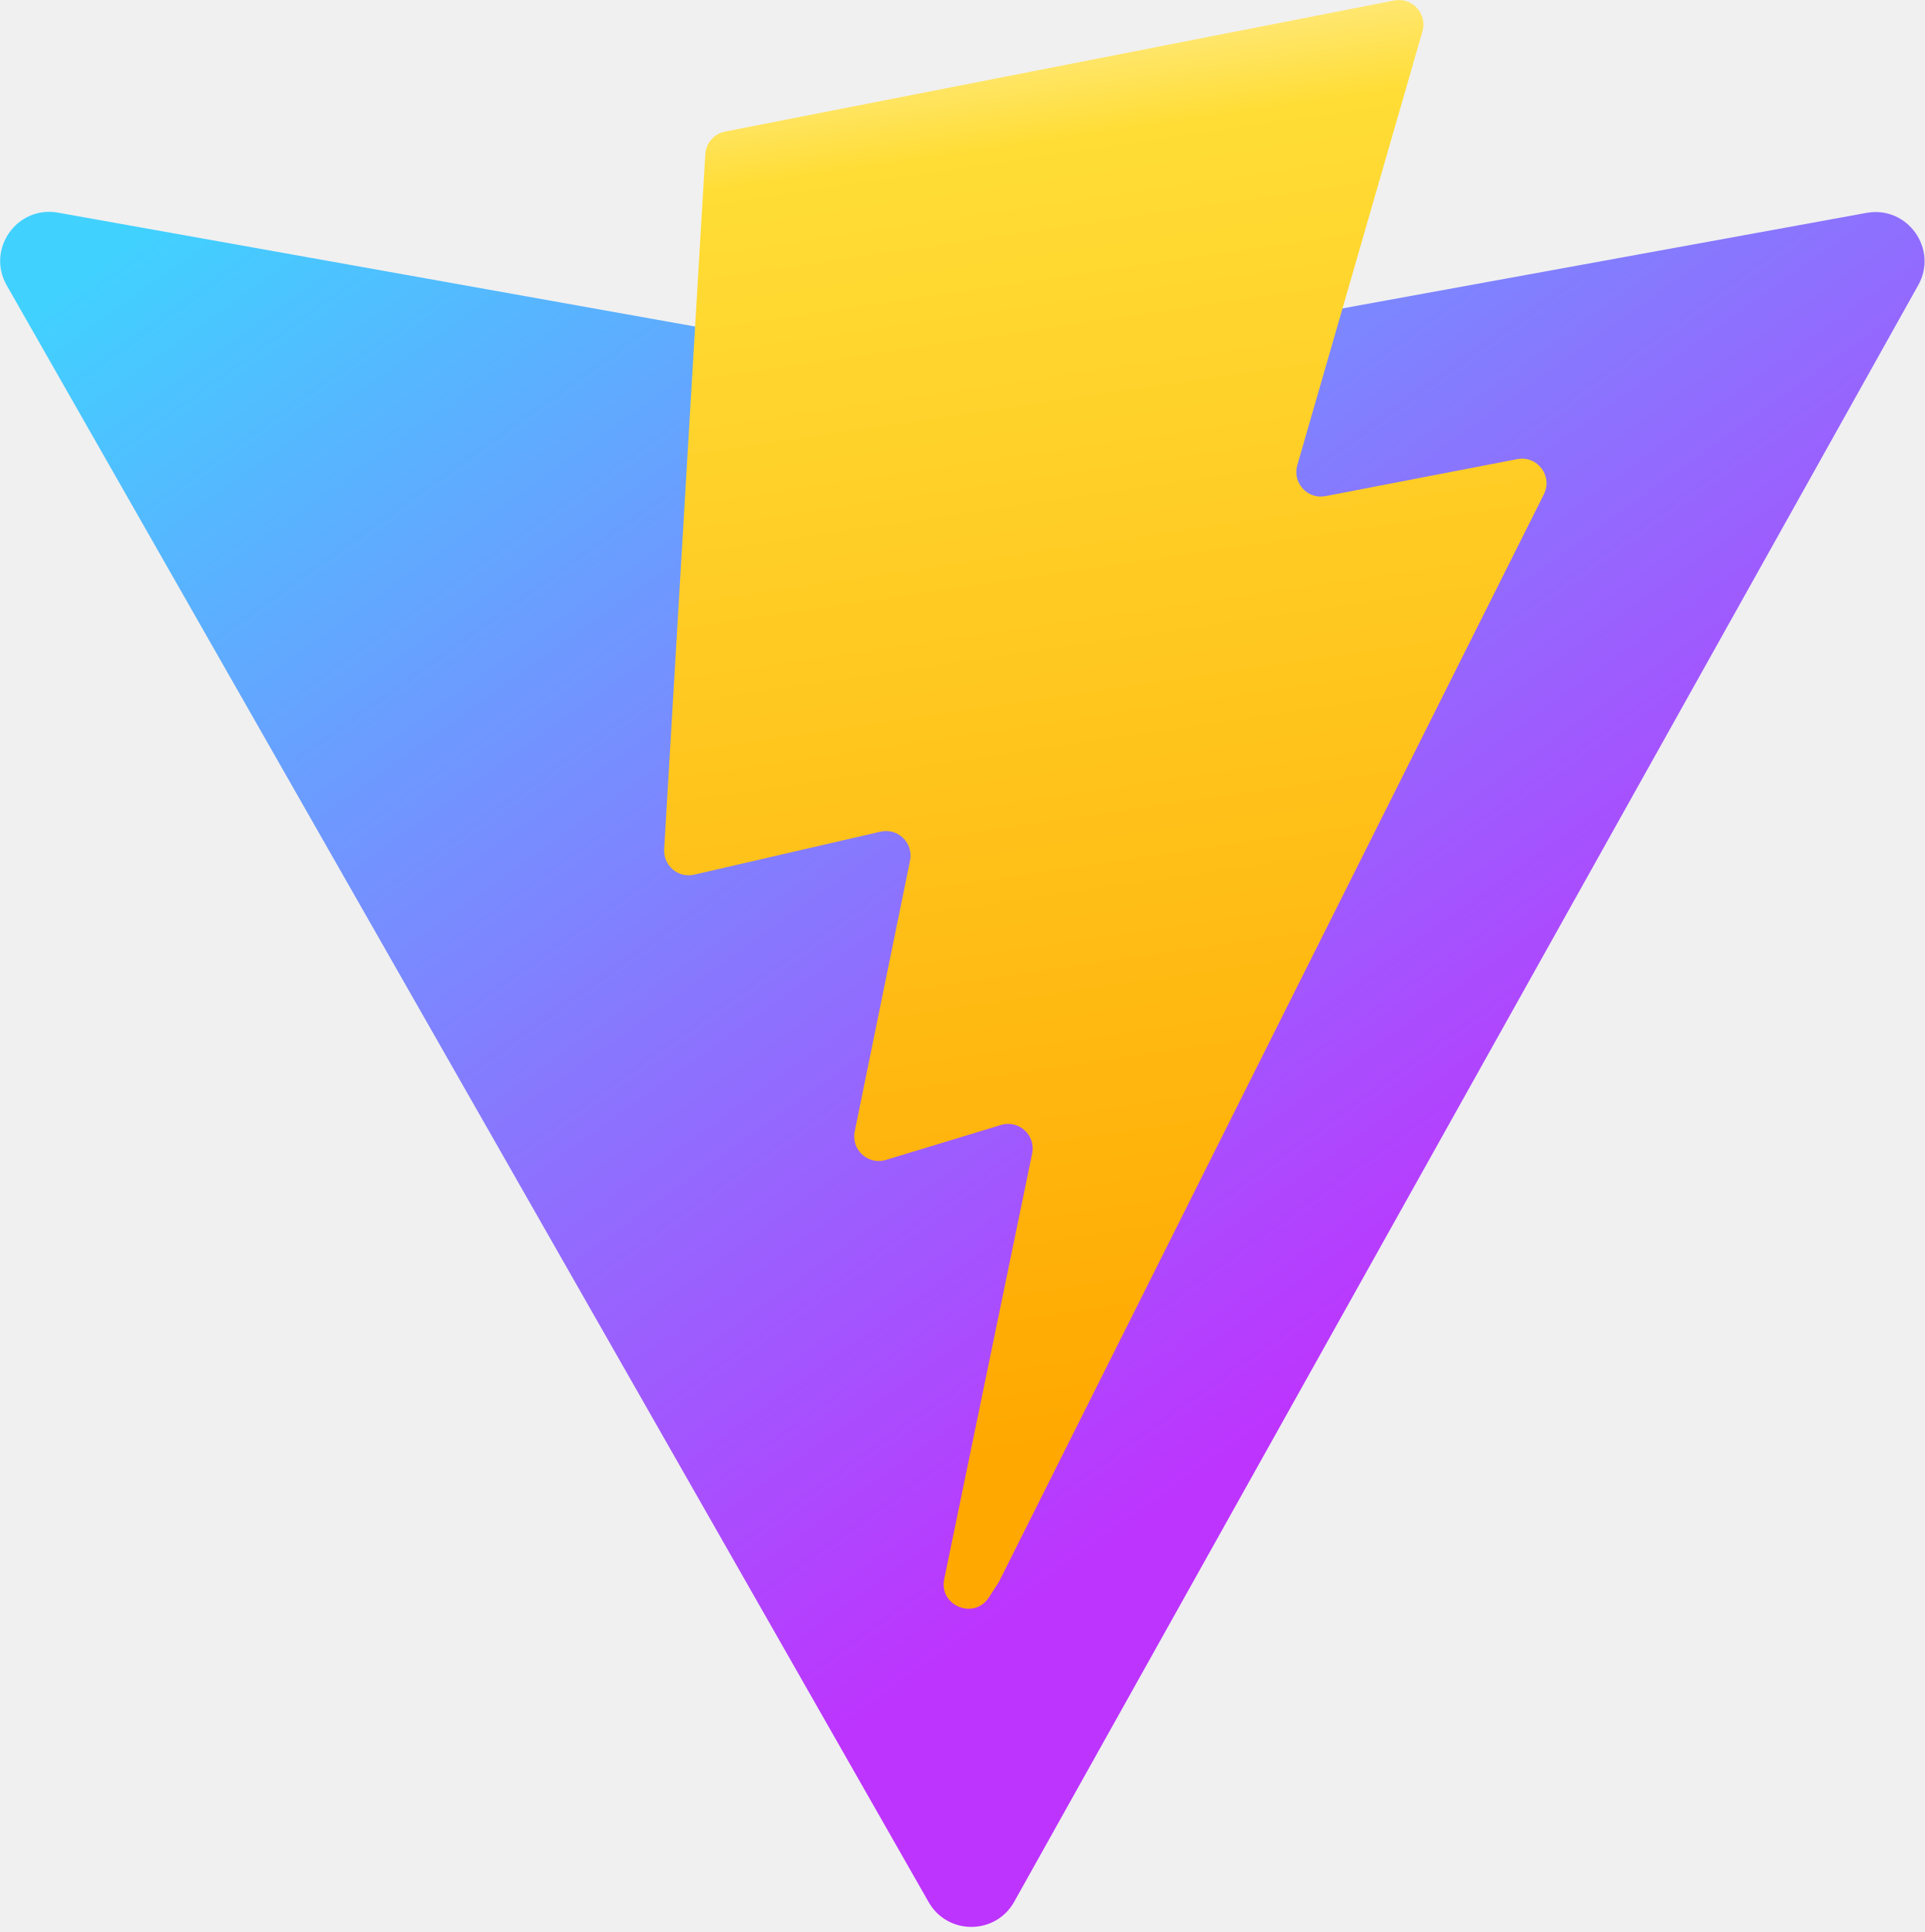
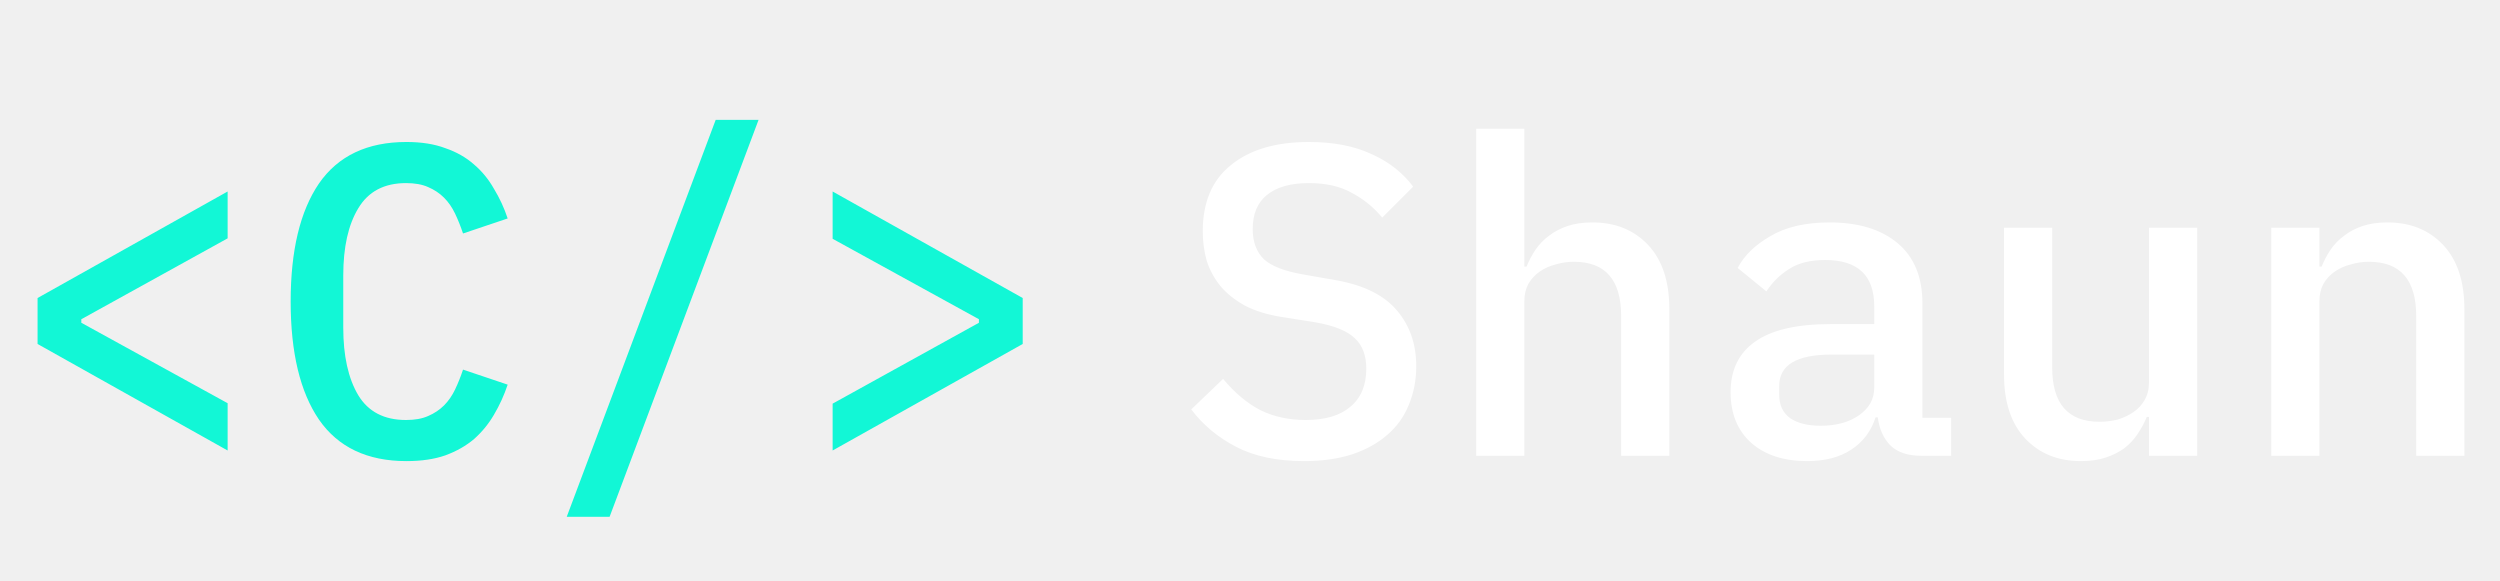
- <svg xmlns="http://www.w3.org/2000/svg" aria-hidden="true" role="img" class="iconify iconify--logos" width="31.88" height="32" preserveAspectRatio="xMidYMid meet" viewBox="0 0 256 257">
-   <defs>
-     <linearGradient id="IconifyId1813088fe1fbc01fb466" x1="-.828%" x2="57.636%" y1="7.652%" y2="78.411%">
-       <stop offset="0%" stop-color="#41D1FF" />
-       <stop offset="100%" stop-color="#BD34FE" />
-     </linearGradient>
-     <linearGradient id="IconifyId1813088fe1fbc01fb467" x1="43.376%" x2="50.316%" y1="2.242%" y2="89.03%">
-       <stop offset="0%" stop-color="#FFEA83" />
-       <stop offset="8.333%" stop-color="#FFDD35" />
-       <stop offset="100%" stop-color="#FFA800" />
-     </linearGradient>
-   </defs>
-   <path fill="url(#IconifyId1813088fe1fbc01fb466)" d="M255.153 37.938L134.897 252.976c-2.483 4.44-8.862 4.466-11.382.048L.875 37.958c-2.746-4.814 1.371-10.646 6.827-9.67l120.385 21.517a6.537 6.537 0 0 0 2.322-.004l117.867-21.483c5.438-.991 9.574 4.796 6.877 9.62Z" />
-   <path fill="url(#IconifyId1813088fe1fbc01fb467)" d="M185.432.063L96.44 17.501a3.268 3.268 0 0 0-2.634 3.014l-5.474 92.456a3.268 3.268 0 0 0 3.997 3.378l24.777-5.718c2.318-.535 4.413 1.507 3.936 3.838l-7.361 36.047c-.495 2.426 1.782 4.5 4.151 3.78l15.304-4.649c2.372-.72 4.652 1.36 4.15 3.788l-11.698 56.621c-.732 3.542 3.979 5.473 5.943 2.437l1.313-2.028l72.516-144.72c1.215-2.423-.88-5.186-3.54-4.672l-25.505 4.922c-2.396.462-4.435-1.77-3.759-4.114l16.646-57.705c.677-2.35-1.37-4.583-3.769-4.113Z" />
+ <svg xmlns="http://www.w3.org/2000/svg" width="181" height="42" viewBox="0 0 181 42" fill="none">
+   <path d="M2.72 24.904V21.576L16.48 13.864V17.256L5.888 23.112V23.368L16.48 29.192V32.616L2.72 24.904ZM29.427 33.384C26.59 33.384 24.478 32.381 23.091 30.376C21.726 28.371 21.044 25.523 21.044 21.832C21.044 18.141 21.726 15.293 23.091 13.288C24.478 11.283 26.59 10.28 29.427 10.28C30.515 10.28 31.454 10.429 32.243 10.728C33.054 11.005 33.748 11.4 34.324 11.912C34.9 12.403 35.38 12.989 35.764 13.672C36.169 14.333 36.499 15.048 36.755 15.816L33.523 16.904C33.353 16.392 33.161 15.912 32.947 15.464C32.734 15.016 32.468 14.632 32.148 14.312C31.828 13.992 31.444 13.736 30.995 13.544C30.569 13.352 30.035 13.256 29.395 13.256C27.817 13.256 26.665 13.864 25.939 15.08C25.214 16.275 24.852 17.896 24.852 19.944V23.72C24.852 25.768 25.214 27.4 25.939 28.616C26.665 29.811 27.817 30.408 29.395 30.408C30.035 30.408 30.569 30.312 30.995 30.12C31.444 29.928 31.828 29.672 32.148 29.352C32.468 29.032 32.734 28.648 32.947 28.2C33.161 27.752 33.353 27.272 33.523 26.76L36.755 27.848C36.499 28.616 36.169 29.341 35.764 30.024C35.38 30.685 34.9 31.272 34.324 31.784C33.748 32.275 33.054 32.669 32.243 32.968C31.454 33.245 30.515 33.384 29.427 33.384ZM41.031 37.416L51.815 8.68H54.919L44.135 37.416H41.031ZM60.282 29.224L70.874 23.368V23.112L60.282 17.288V13.864L74.043 21.576V24.904L60.282 32.616V29.224Z" fill="#12F7D6" />
+   <path d="M94.408 33.384C92.467 33.384 90.835 33.043 89.512 32.36C88.189 31.677 87.101 30.771 86.248 29.64L88.552 27.432C89.405 28.456 90.312 29.213 91.272 29.704C92.232 30.173 93.32 30.408 94.536 30.408C95.944 30.408 97.021 30.088 97.768 29.448C98.536 28.808 98.92 27.891 98.92 26.696C98.92 25.736 98.643 25 98.088 24.488C97.533 23.955 96.584 23.571 95.24 23.336L92.808 22.952C91.741 22.781 90.845 22.504 90.12 22.12C89.395 21.715 88.808 21.245 88.36 20.712C87.912 20.157 87.581 19.549 87.368 18.888C87.176 18.205 87.08 17.491 87.08 16.744C87.08 14.632 87.763 13.032 89.128 11.944C90.493 10.835 92.371 10.28 94.76 10.28C96.531 10.28 98.035 10.568 99.272 11.144C100.531 11.699 101.544 12.488 102.312 13.512L100.072 15.752C99.453 15.005 98.717 14.408 97.864 13.96C97.032 13.491 95.997 13.256 94.76 13.256C93.437 13.256 92.424 13.544 91.72 14.12C91.037 14.675 90.696 15.496 90.696 16.584C90.696 17.501 90.963 18.227 91.496 18.76C92.051 19.272 93.021 19.645 94.408 19.88L96.776 20.296C98.781 20.659 100.243 21.395 101.16 22.504C102.077 23.592 102.536 24.925 102.536 26.504C102.536 27.528 102.355 28.467 101.992 29.32C101.651 30.173 101.128 30.899 100.424 31.496C99.741 32.093 98.888 32.563 97.864 32.904C96.861 33.224 95.709 33.384 94.408 33.384ZM106.876 9.32H110.364V19.304H110.524C110.694 18.877 110.908 18.472 111.164 18.088C111.441 17.683 111.772 17.341 112.156 17.064C112.54 16.765 112.988 16.531 113.5 16.36C114.012 16.189 114.609 16.104 115.292 16.104C116.956 16.104 118.3 16.648 119.324 17.736C120.348 18.824 120.86 20.371 120.86 22.376V33H117.372V22.888C117.372 20.264 116.23 18.952 113.948 18.952C113.5 18.952 113.062 19.016 112.635 19.144C112.209 19.251 111.825 19.421 111.484 19.656C111.142 19.891 110.865 20.189 110.652 20.552C110.46 20.915 110.364 21.331 110.364 21.8V33H106.876V9.32ZM139.119 33C138.116 33 137.359 32.744 136.847 32.232C136.356 31.72 136.058 31.048 135.951 30.216H135.791C135.471 31.219 134.884 31.997 134.031 32.552C133.199 33.107 132.132 33.384 130.831 33.384C129.146 33.384 127.802 32.947 126.799 32.072C125.796 31.176 125.295 29.949 125.295 28.392C125.295 26.792 125.882 25.576 127.055 24.744C128.25 23.891 130.074 23.464 132.527 23.464H135.695V22.184C135.695 19.944 134.511 18.824 132.143 18.824C131.076 18.824 130.212 19.037 129.551 19.464C128.89 19.869 128.335 20.413 127.887 21.096L125.807 19.4C126.276 18.504 127.066 17.736 128.175 17.096C129.284 16.435 130.714 16.104 132.463 16.104C134.554 16.104 136.196 16.605 137.391 17.608C138.586 18.611 139.183 20.061 139.183 21.96V30.248H141.263V33H139.119ZM131.823 30.824C132.954 30.824 133.882 30.568 134.607 30.056C135.332 29.544 135.695 28.883 135.695 28.072V25.672H132.591C130.074 25.672 128.815 26.429 128.815 27.944V28.584C128.815 29.331 129.082 29.896 129.615 30.28C130.148 30.643 130.884 30.824 131.823 30.824ZM155.587 30.184H155.427C155.256 30.611 155.032 31.027 154.755 31.432C154.499 31.816 154.179 32.157 153.795 32.456C153.411 32.733 152.963 32.957 152.451 33.128C151.939 33.299 151.341 33.384 150.659 33.384C148.995 33.384 147.651 32.84 146.627 31.752C145.603 30.664 145.091 29.117 145.091 27.112V16.488H148.579V26.6C148.579 29.224 149.72 30.536 152.003 30.536C152.451 30.536 152.888 30.483 153.315 30.376C153.741 30.248 154.125 30.067 154.467 29.832C154.808 29.597 155.075 29.309 155.267 28.968C155.48 28.605 155.587 28.179 155.587 27.688V16.488H159.075V33H155.587V30.184ZM164.438 33V16.488H167.926V19.304H168.086C168.257 18.877 168.47 18.472 168.726 18.088C169.003 17.683 169.334 17.341 169.718 17.064C170.102 16.765 170.55 16.531 171.062 16.36C171.574 16.189 172.171 16.104 172.854 16.104C174.518 16.104 175.862 16.648 176.886 17.736C177.91 18.824 178.422 20.371 178.422 22.376V33H174.934V22.888C174.934 20.264 173.793 18.952 171.51 18.952C171.062 18.952 170.625 19.016 170.198 19.144C169.771 19.251 169.387 19.421 169.046 19.656C168.705 19.891 168.427 20.189 168.214 20.552C168.022 20.915 167.926 21.331 167.926 21.8V33H164.438Z" fill="white" />
</svg>
